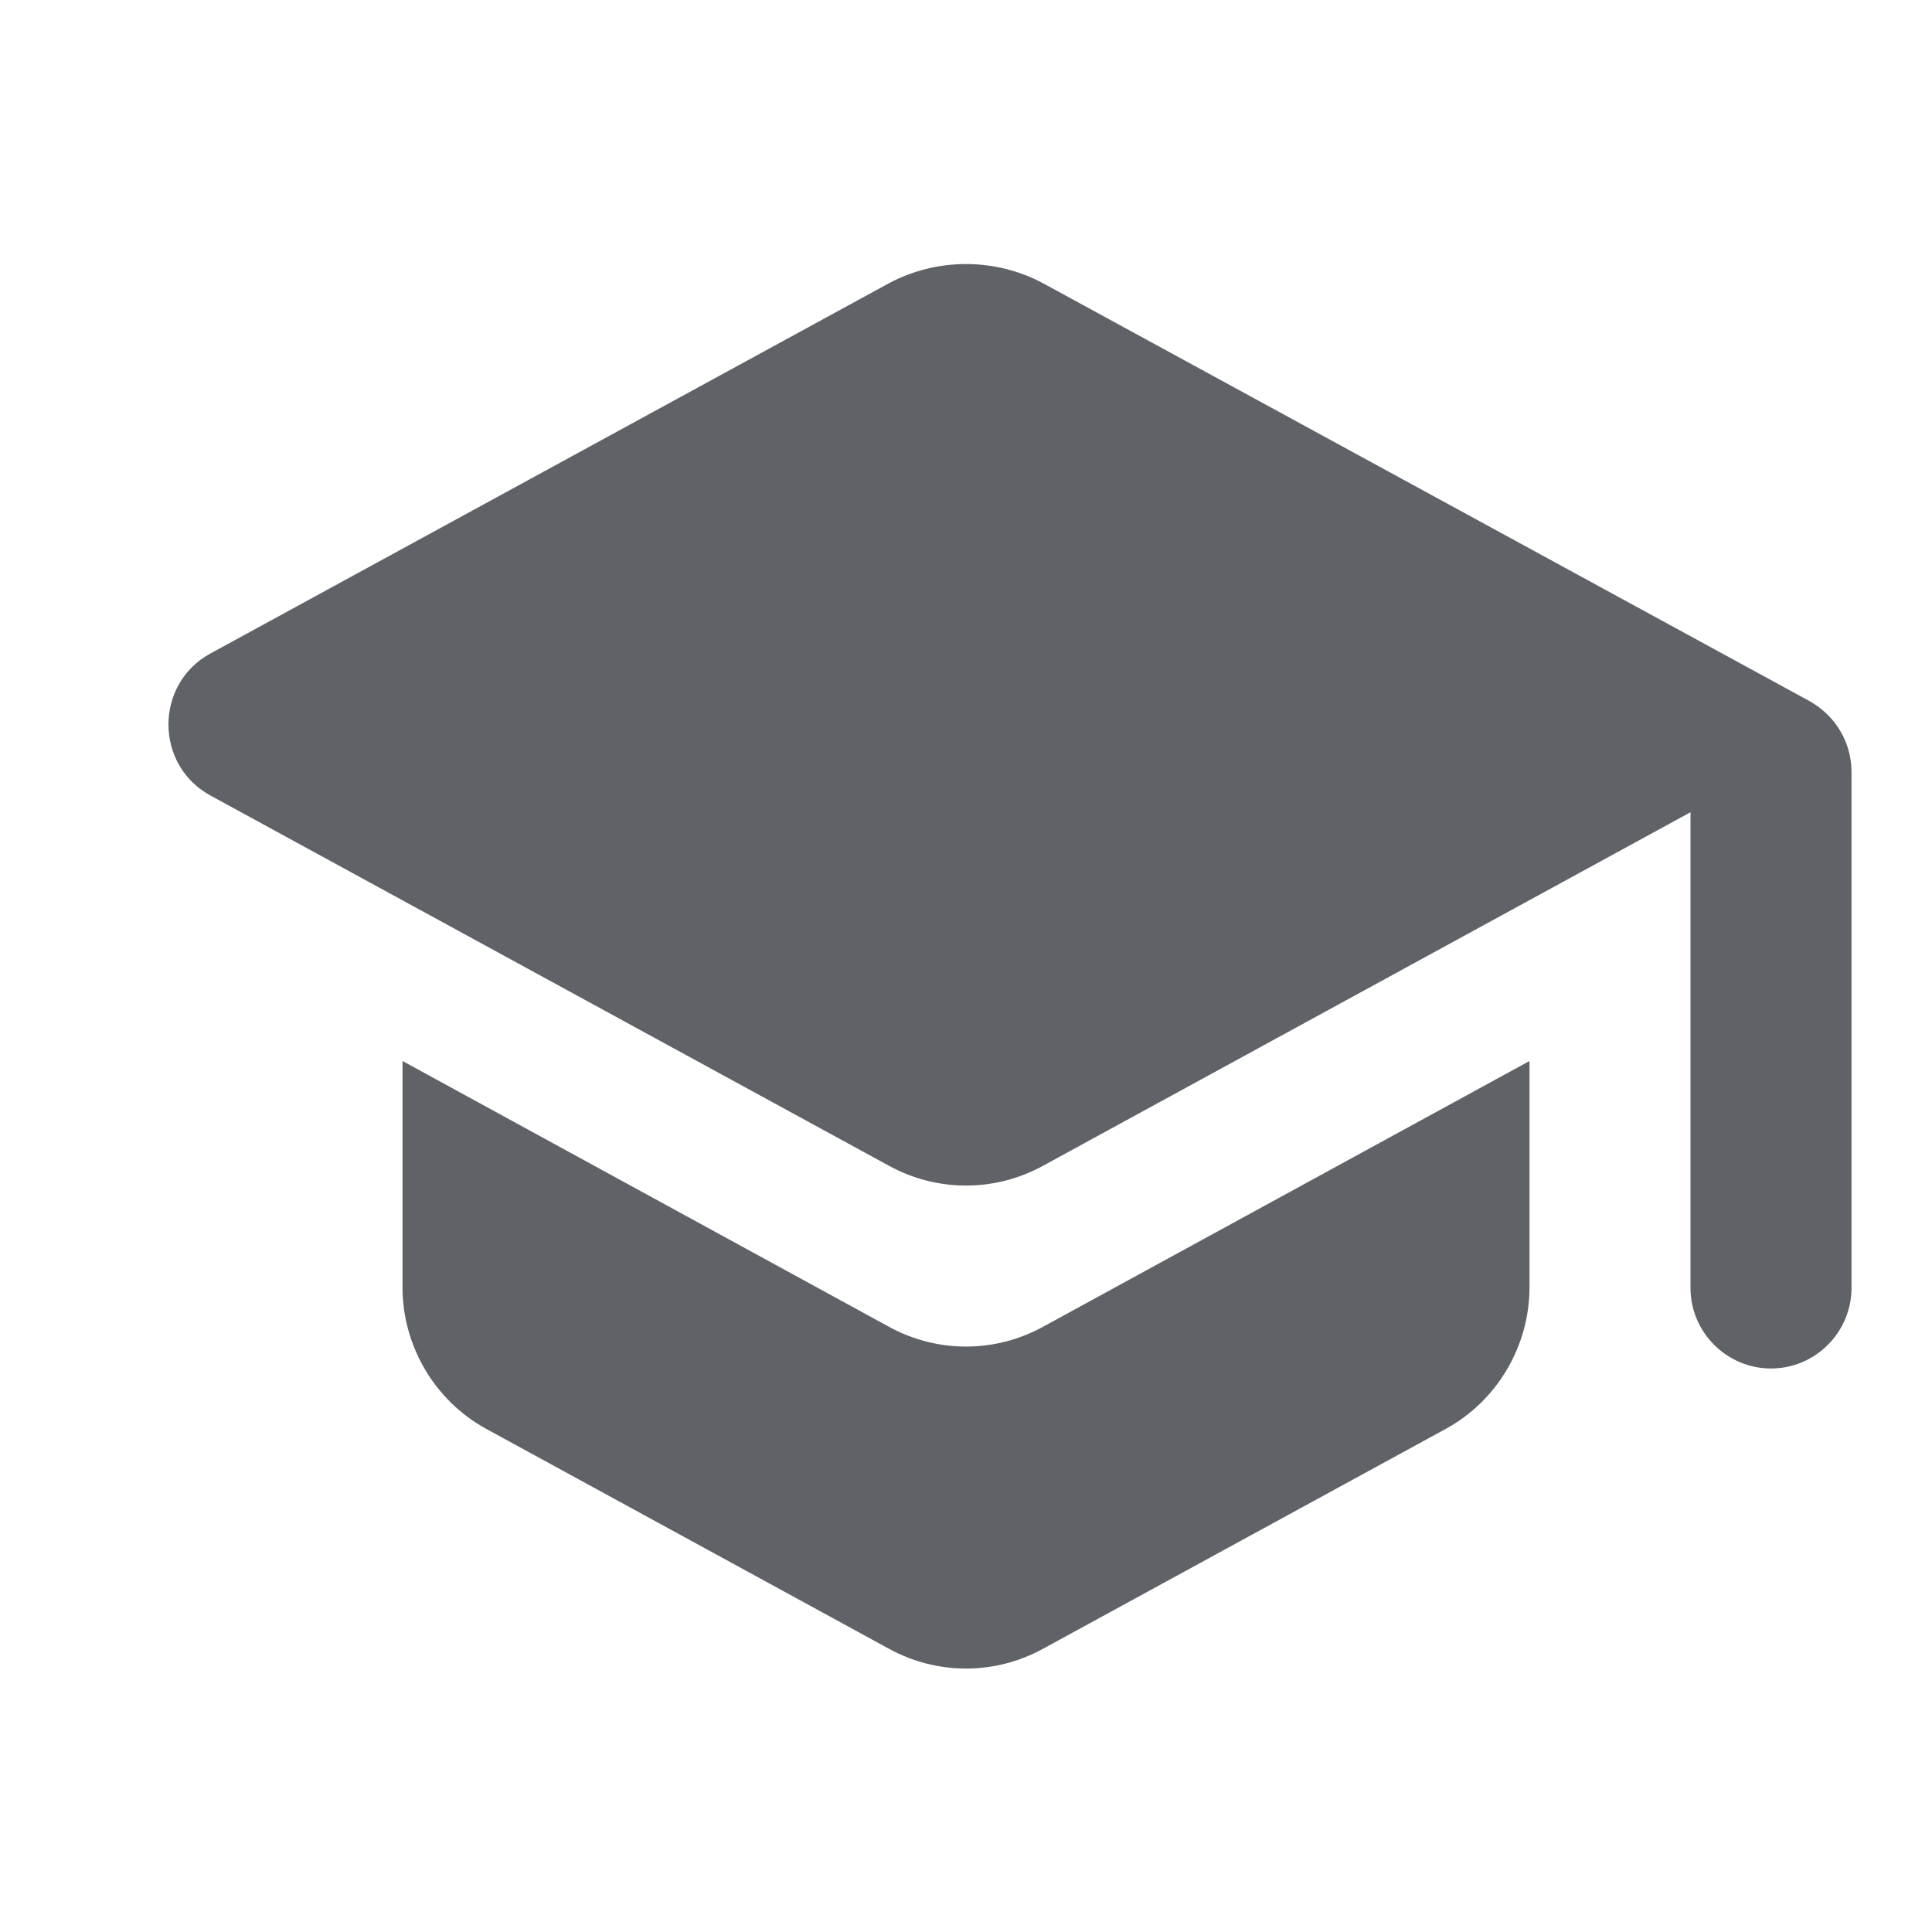
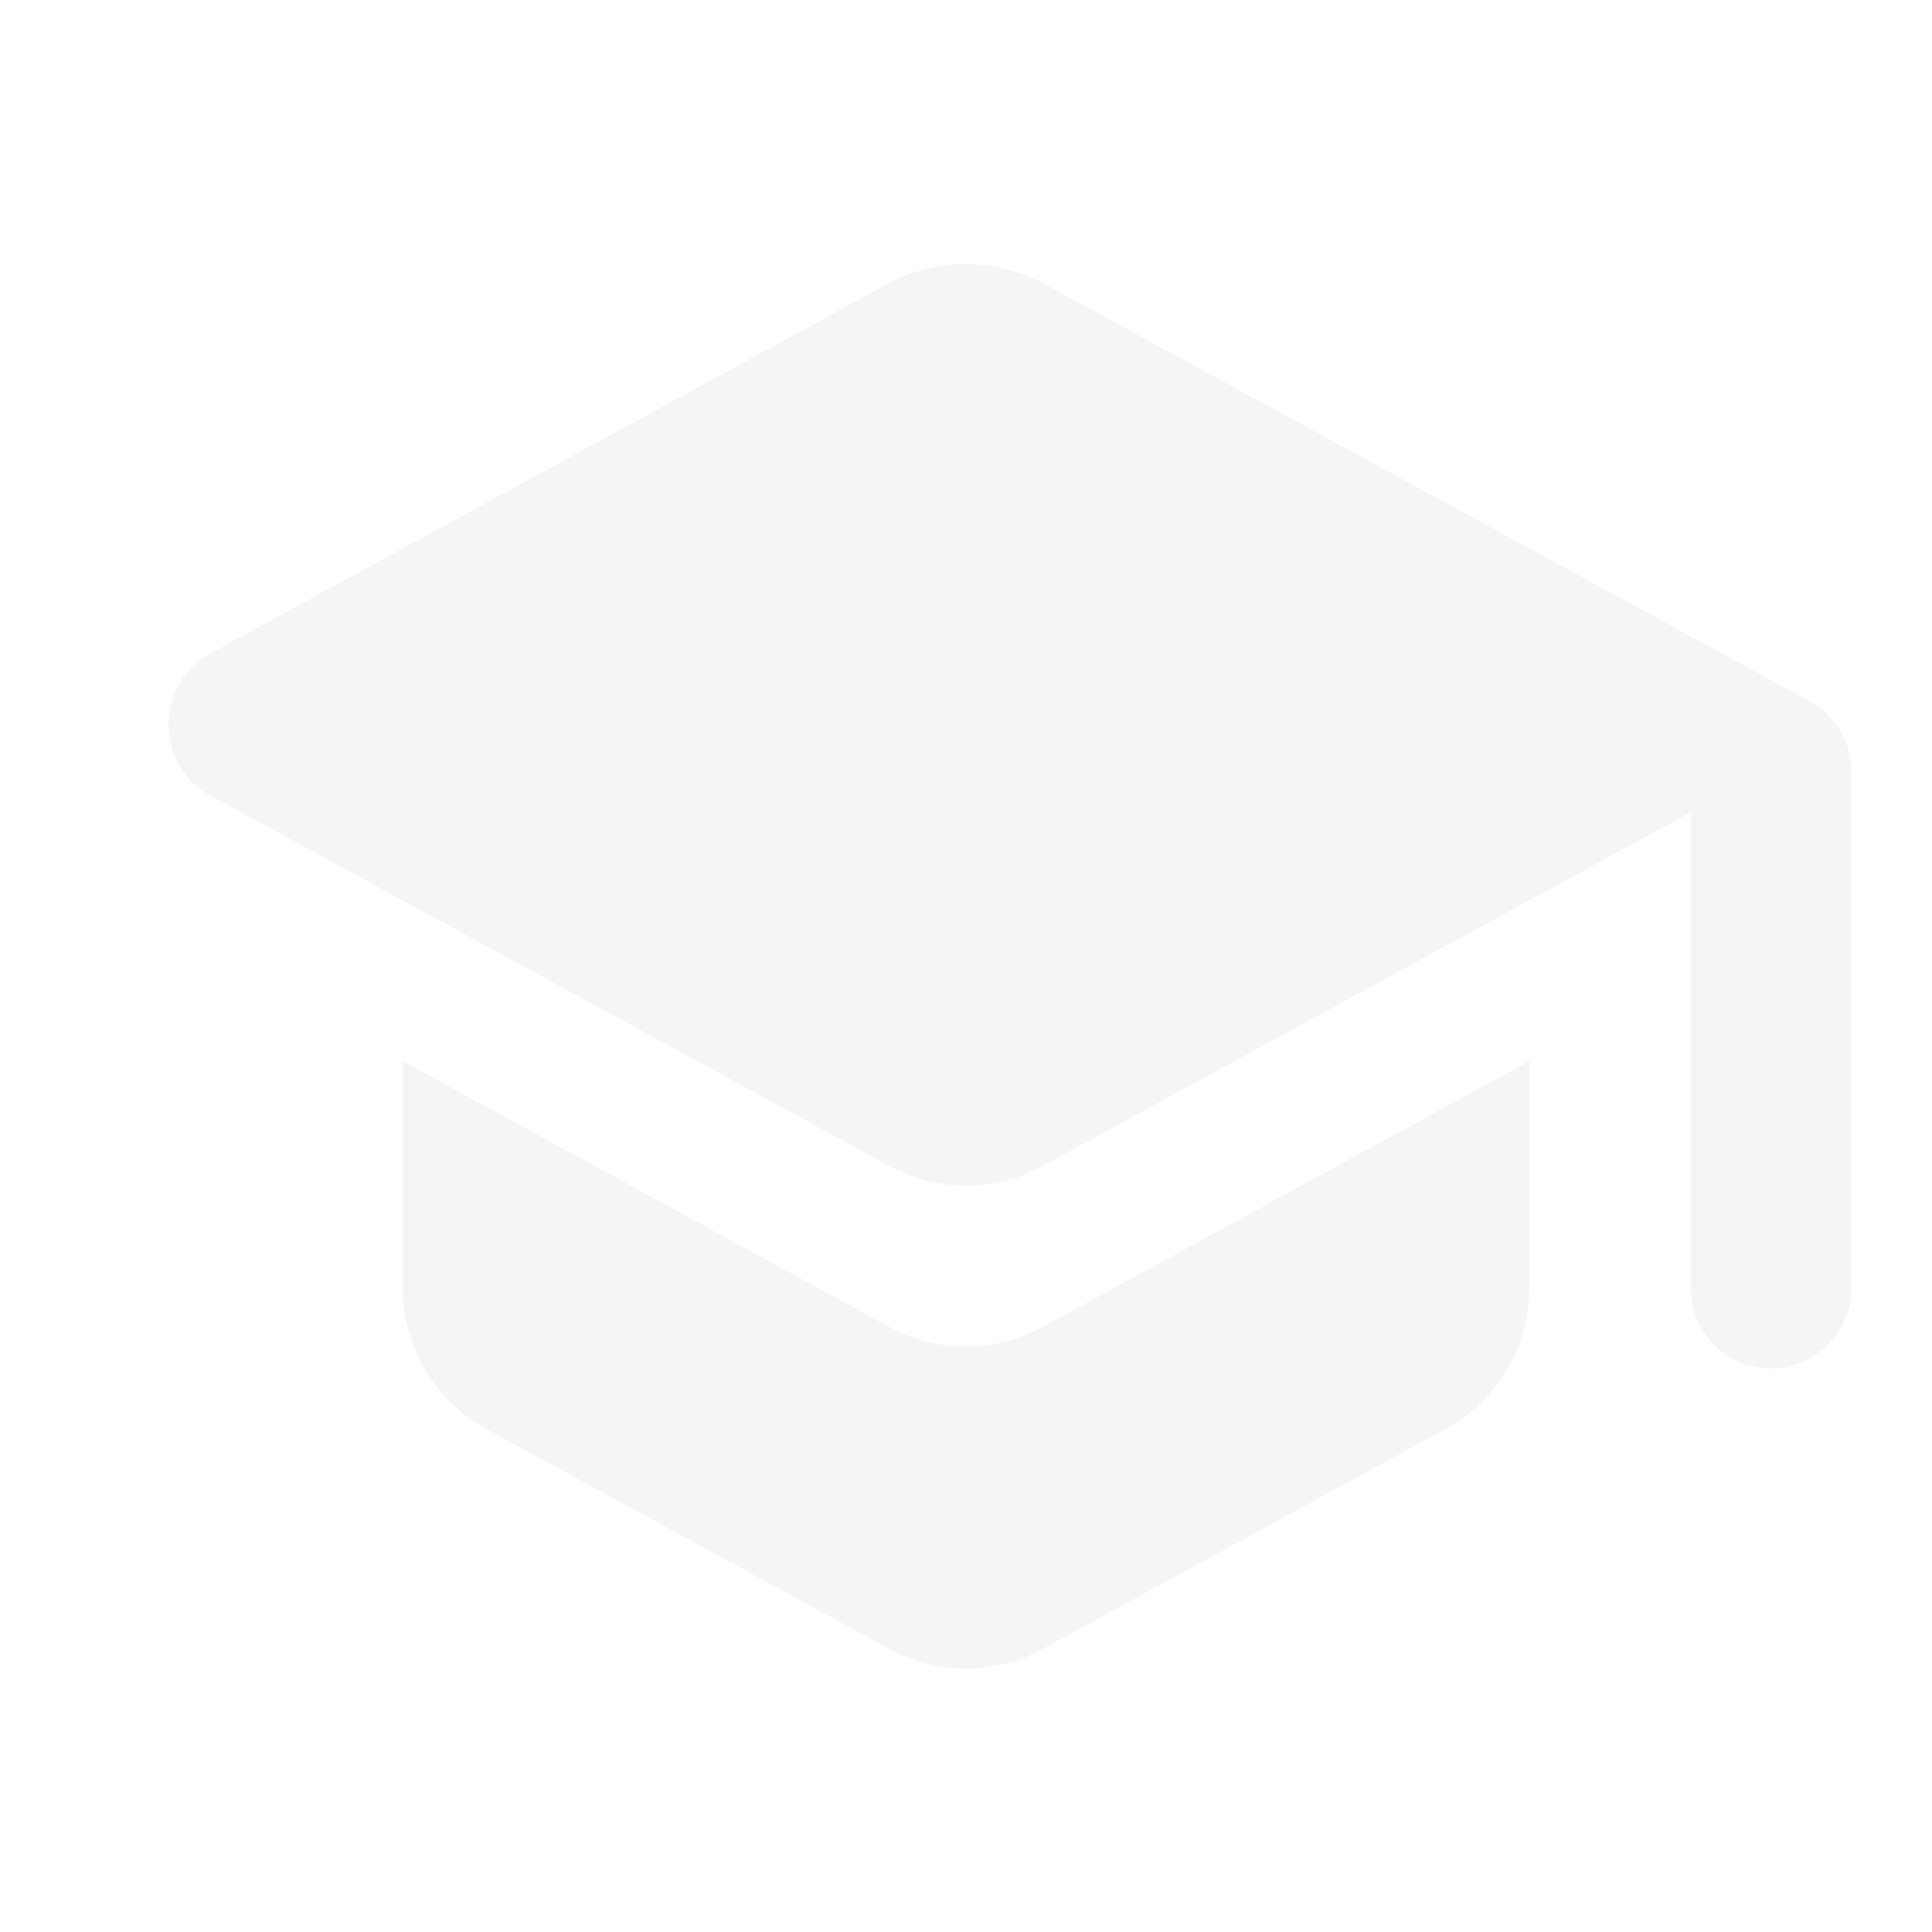
- <svg xmlns="http://www.w3.org/2000/svg" height="24px" viewBox="0 0 24 24" width="24px" fill="#5f6368">
+ <svg xmlns="http://www.w3.org/2000/svg" height="24px" viewBox="0 0 24 24" width="24px" fill="#f5f5f5">
  <path d="M0 0h24v24H0V0z" fill="none" />
  <path d="M5 13.18v2.81c0 .73.4 1.41 1.04 1.76l5 2.73c.6.33 1.32.33 1.92 0l5-2.73c.64-.35 1.04-1.03 1.04-1.76v-2.81l-6.04 3.3c-.6.33-1.32.33-1.92 0L5 13.18zm6.04-9.66-8.43 4.6c-.69.38-.69 1.38 0 1.76l8.43 4.6c.6.33 1.32.33 1.92 0L21 10.09V16c0 .55.45 1 1 1s1-.45 1-1V9.59c0-.37-.2-.7-.52-.88l-9.52-5.19c-.6-.32-1.32-.32-1.92 0z" />
</svg>
